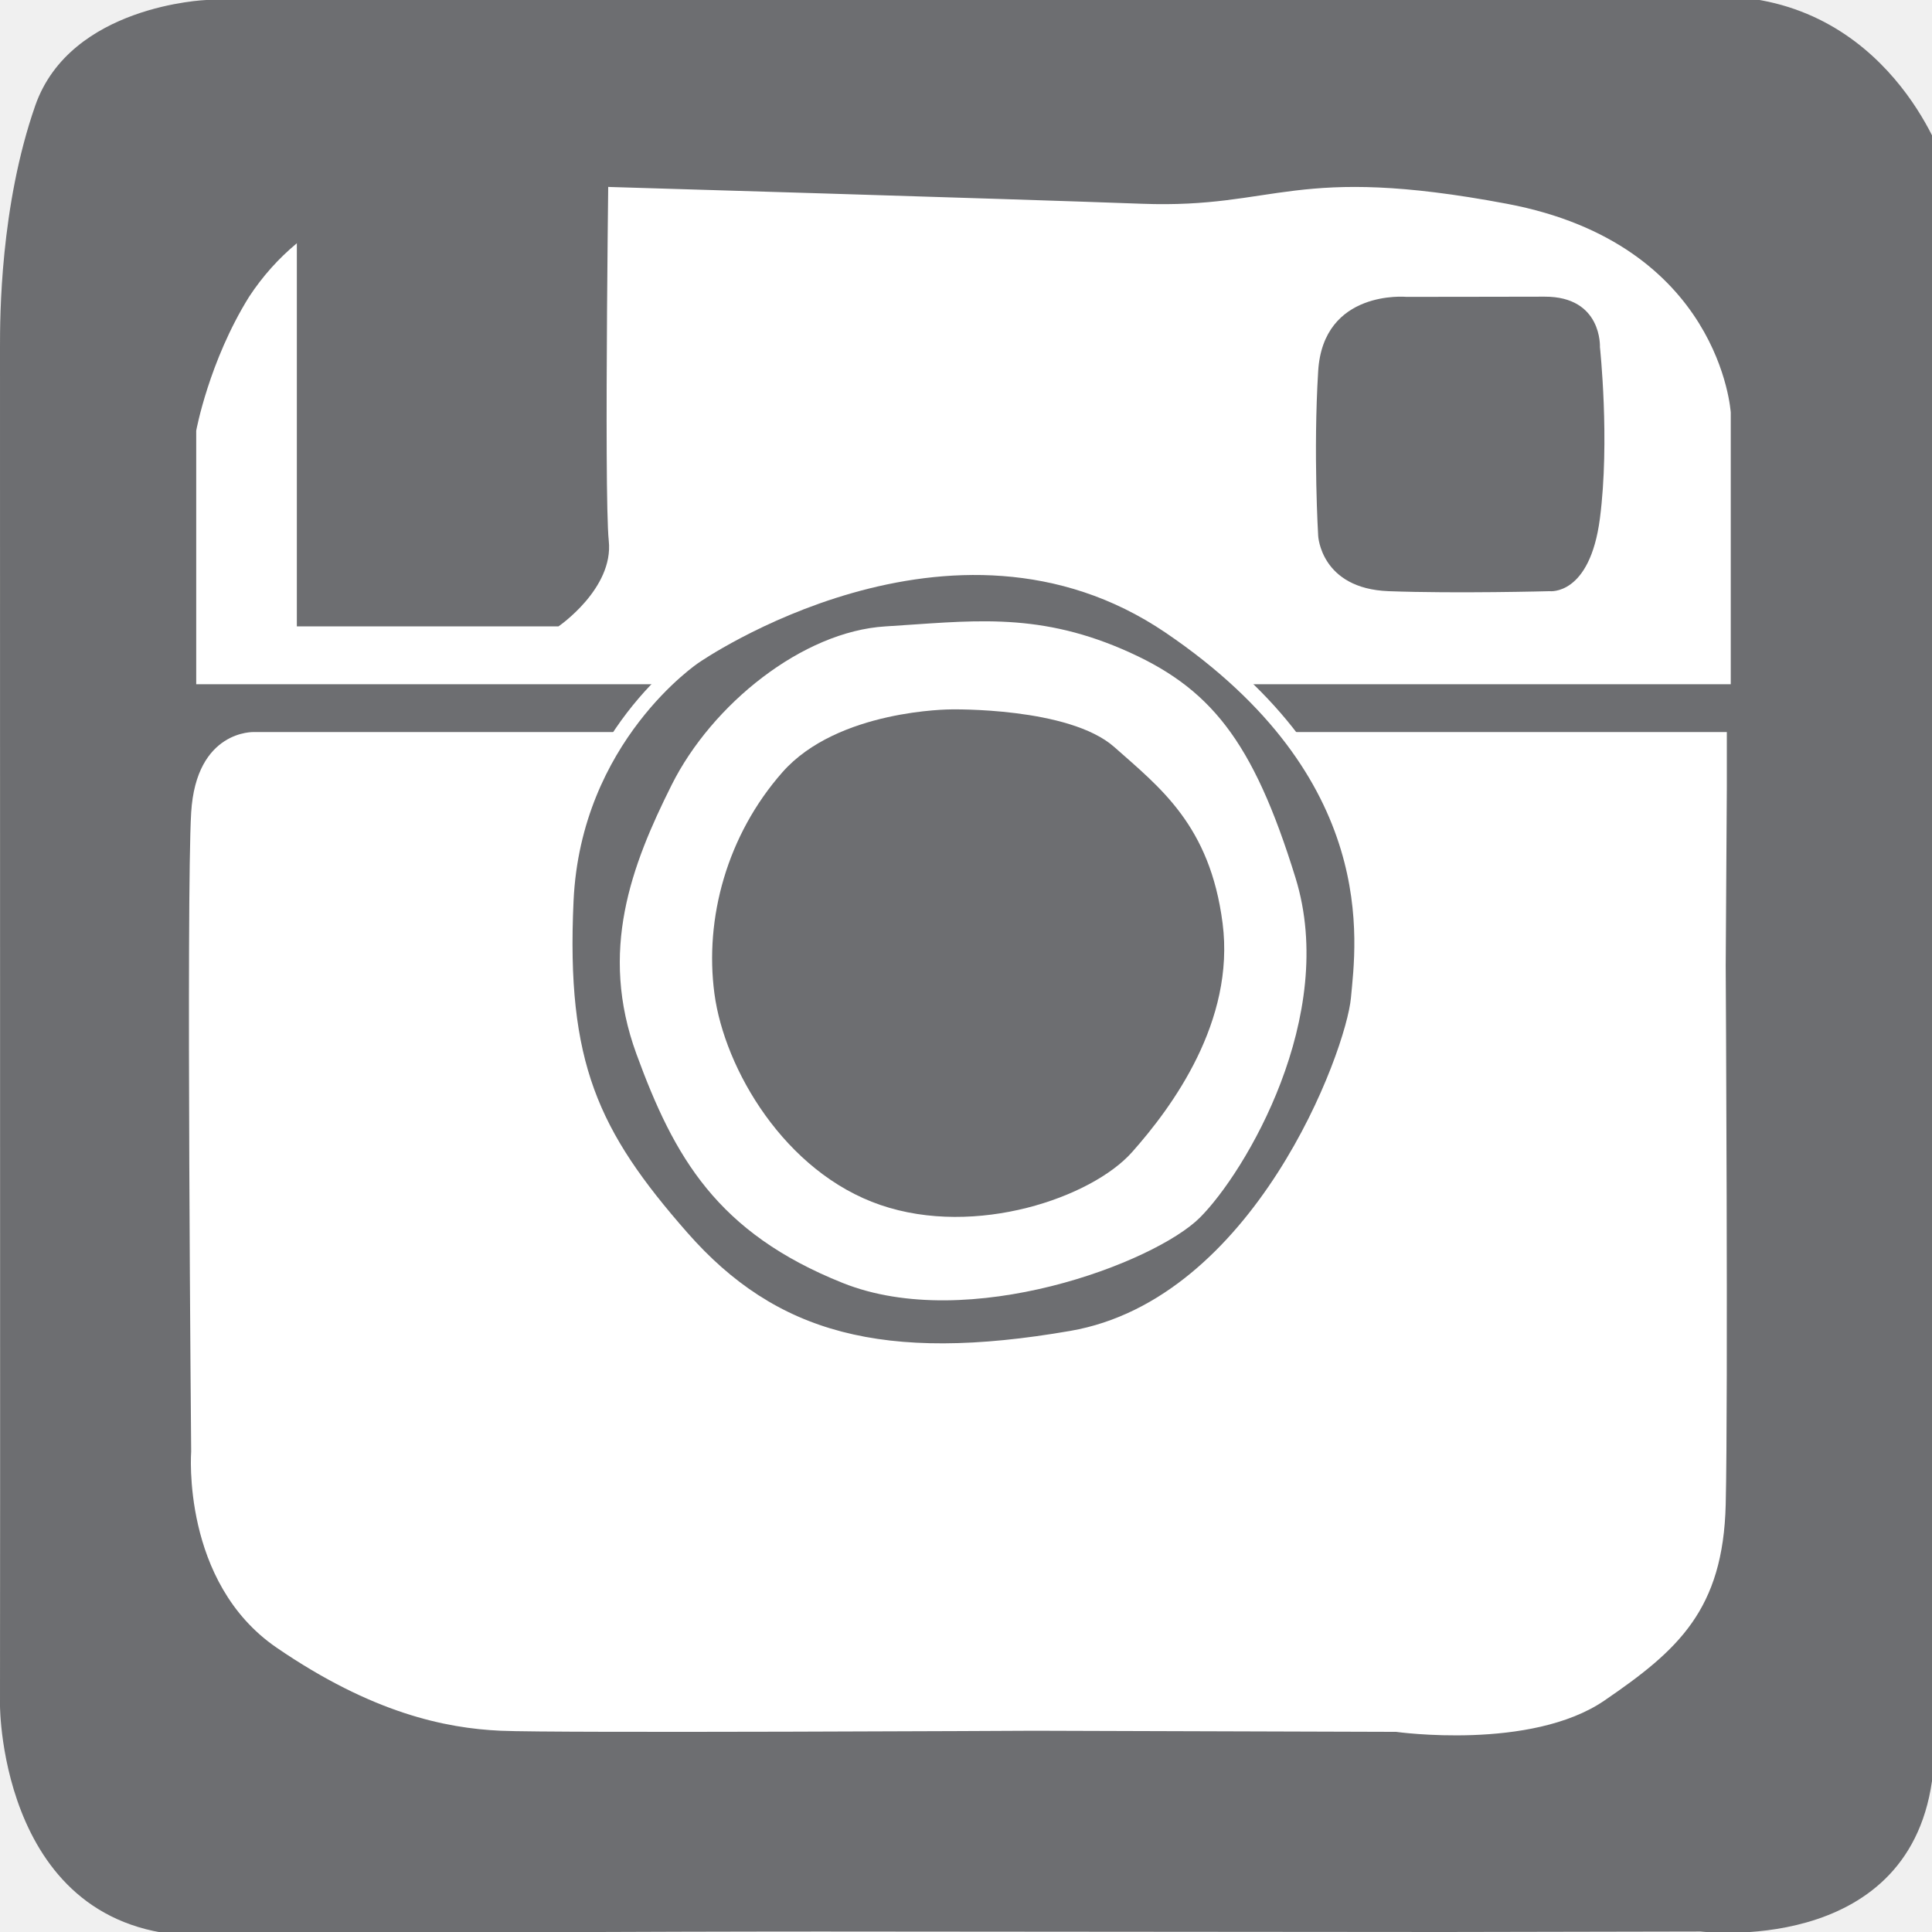
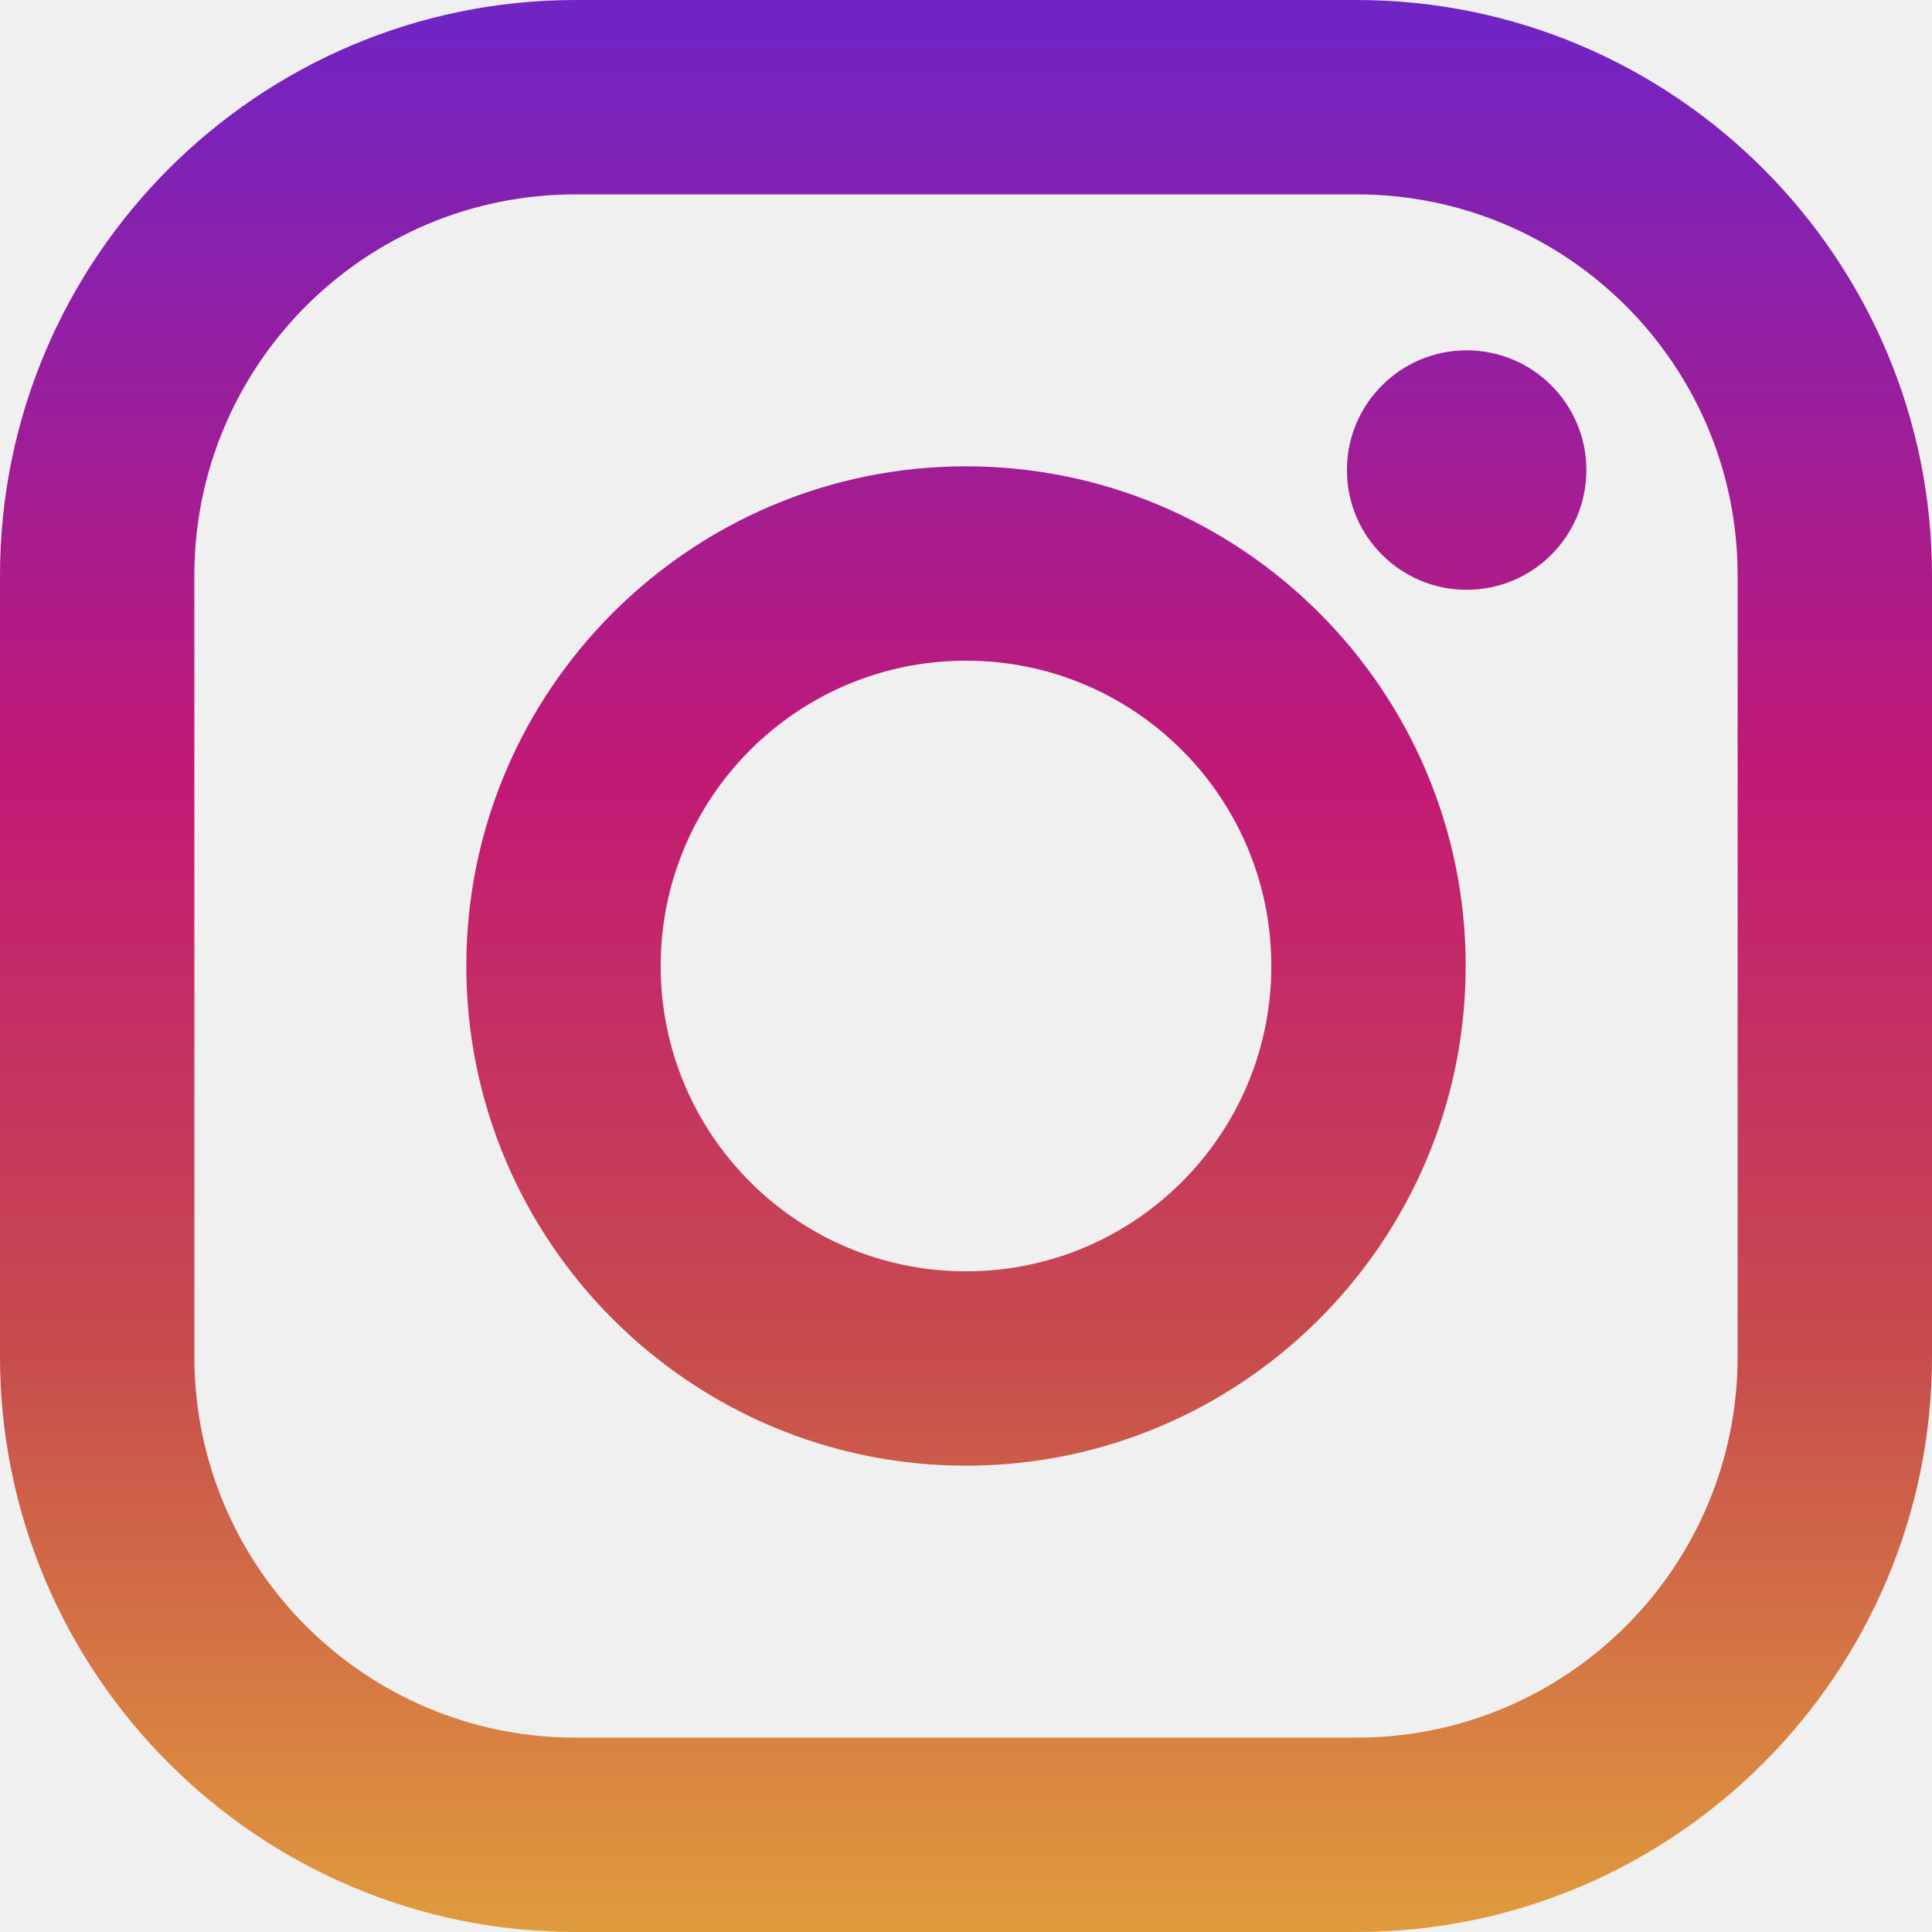
- <svg xmlns="http://www.w3.org/2000/svg" enable-background="new 0 0 128 128" height="128px" version="1.1" viewBox="0 0 128 128" width="128px" xml:space="preserve">
-   <g id="bg_1_">
-     <path d="M-494.333,0L-534,0.022c0,0-15.333,1.963-16.667,13.97S-551.992,61-551.992,61L-552,103l0.008,13   c0,0-1.341,12.065,19.326,12.036s69,0,69,0l17-0.036h8c0,0,12.667-4,14.667-19.333s-1.341-36-1.333-46S-425,13.993-425,13.993   s0.334-13.948-10.333-13.97S-494.333,0-494.333,0z" fill="#6D6E71" />
-     <path d="M-395.667,0.667c0,0-10.167,0.833-13,3.5s-5.325,11.667-5.325,15s2.326,45.806,2.326,45.806l-2.326,42.611   l-0.008,9c0,0-0.625,11.084,11,11.417s38.5,0.369,38.5,0.369l54.25-0.369c0,0,13.25,1.333,17.5-1.417s6.742-17.666,6.75-27.916   s0-41.334,0-41.334l-0.007-36.666c0,0-3.493-21.167-15.243-20S-395.667,0.667-395.667,0.667z" fill="#6D6E71" />
-     <path d="M-214.25,0.5H-249l-12.75,0.105c0,0-6.75,1.145-9.25,3.895s-4.992,8.5-4.992,14.75s0,48,0,48v42.25   c0,0-0.008,9.5,2.242,13.25s4.708,3.619,25.083,3.25s75.167,2,75.167,2h11.5c0,0,11.5-4.25,12.75-7.75s1.25-19.813,1.25-19.813   V49.75V11.5c0,0,0.25-8.5-11.5-11.5s-36.75,0.605-36.75,0.605L-214.25,0.5" fill="#6D6E71" />
-     <path d="M-114,0c0,0-14.175,1.167-18.667,7.667S-138,19-138,22.5s0.008,49.5,0.008,49.5s-0.016,36.25-0.008,40.5   s0,10.5,5,13s15,3.213,26,2.979s53.416-1.912,60.666-2.146s22.75,1.166,27-0.334S-10,121.75-10,114.5s0-64.25,0-64.25V17   c0,0,2.498-10.21-8.333-13.667C-27.691,0.347-28.75,0.74-54.25,0.495S-114,0-114,0z" fill="#6D6E71" />
-     <path d="M13.668,0c0,0-9.008,0.333-11.334,7S0,21,0,23s0.008,75.667,0.008,75.667L0,113   c0,0,0.002,15.525,13.668,15.246s40.666-0.279,40.666-0.279L95.668,128l17-0.033c0,0,13.664,1.7,15.332-9.967s0-94,0-94   l0.741-13.333c0,0-3.608-10.917-15.073-10.917s-66.667,0-66.667,0L13.668,0" fill="#6D6E71" />
-     <path d="M-532.914,139.18c0,0-10.167,0.834-13,3.5c-2.833,2.667-5.325,11.668-5.325,15c0,3.334,0,45.186,0,45.186   l-0.014,39.635l0.006,12.597c0,0-0.625,11.084,11,11.417s38.5,0.369,38.5,0.369l54.25-0.369c0,0,13.497-0.514,17.747-3.264   s6.487-7.153,6.495-17.403s0.008-50,0.008-50l-1.503-43.333c0,0-2.149-15.553-13.747-13.334   C-450.625,141.5-532.914,139.18-532.914,139.18z" fill="#6D6E71" />
-     <path d="M-285.735,161.096c0,0,1.75-15.008-4.75-19.5s-14.25-4.5-17.75-4.5s-49.5,0.008-49.5,0.008   s-36.25-0.016-40.5-0.008s-10.5,0-13,5s-3.213,15-2.979,26s-0.233,54.75,0,62s-1.021,22.75,0.479,27s6.25,8,13.5,8s64.25,0,64.25,0   h33.25c0,0,12.068,3.939,15.525-6.892c2.986-9.358,0.734-11.858,0.979-37.358S-285.735,161.096-285.735,161.096z" fill="#6D6E71" />
-     <path d="M-147.982,195.229l-0.022-39.666c0,0-1.963-15.333-13.97-16.666c-12.008-1.334-47.008-1.326-47.008-1.326   l-42-0.008l-13,0.008c0,0-12.065-1.341-12.036,19.326c0.029,20.666,2.019,65.511,2.019,65.511l-1.982,20.488v8   c0,0,4,12.667,19.333,14.667s34.667-0.016,44.667-0.008s47.666,0.893,47.666,0.893s16.289-1.551,16.312-12.218   S-147.982,195.229-147.982,195.229z" fill="#6D6E71" />
-     <path d="M-137.157,252.674c0,0,0.334,9.008,7,11.334s14,2.334,16,2.334s72.397-2.341,72.397-2.341l18.093,0.333   c0,0,15.035,2.006,14.756-11.66s-0.279-40.666-0.279-40.666l0.033-41.334L-10,158.001c0,0,2.51-17.991-9.157-19.659s-94,0-94,0   l-13.334-0.741c0,0-10.916,3.608-10.916,15.073s0,66.667,0,66.667L-137.157,252.674" fill="#6D6E71" />
-     <path d="M-0.434,242.792c0,0-1.75,15.008,4.75,19.5s14.25,4.5,17.75,4.5s49.5-0.008,49.5-0.008   s36.25,0.016,40.5,0.008s10.5,0,13-5s3.213-15,2.979-26s0.233-54.75,0-62s1.021-22.75-0.479-27s-6.25-8-13.5-8s-64.25,0-64.25,0   h-33.25c0,0-12.068-3.939-15.525,6.892c-1.972,6.179,0.901,8.554,0.625,37.317C1.421,208.501-0.434,242.792-0.434,242.792z" fill="#6D6E71" />
-     <path d="M-550.25,348.75l-1.746,38.688c0,0,1.963,15.333,13.97,16.666c12.008,1.334,47.008,1.326,47.008,1.326   l42,0.008l13-0.008c0,0,12.065,1.341,12.036-19.326c-0.029-20.666,0-68.999,0-68.999V302.55l-0.036-10.445   c0,0-4-12.667-19.333-14.667s-34.667,0.016-44.667,0.008s-47.666-0.893-47.666-0.893s-16.289,1.551-16.312,12.218   S-550.25,348.75-550.25,348.75z" fill="#6D6E71" />
-     <path d="M-401.706,276.25c0,0-9.008,0.334-11.334,7s-2.334,14-2.334,16s0.008,75.667,0.008,75.667l-0.008,14.333   c0,0,0.002,15.525,13.668,15.246s40.666-0.279,40.666-0.279l41.334,0.033l17-0.033c0,0,13.664,1.7,15.332-9.967s0-94,0-94   l0.741-13.334c0,0-3.608-10.916-15.073-10.916s-66.667,0-66.667,0L-401.706,276.25" fill="#6D6E71" />
-     <path d="M-147.881,295.836c0,0-0.834-10.167-3.5-13c-2.667-2.833-11.668-5.325-15-5.325c-3.334,0-45.186,0-45.186,0   l-39.644,2.021l-12.588-2.028c0,0-11.084-0.625-11.417,11s-0.369,38.5-0.369,38.5l0.369,54.25c0,0-1.333,13.25,1.417,17.5   s9,6.734,19.25,6.742s50,0.008,50,0.008l42-0.008c0,0,15.833-3.492,14.667-15.242   C-149.048,378.503-147.881,295.836-147.881,295.836z" fill="#6D6E71" />
-     <path d="M-136.264,342.866v34.75l0.105,12.75c0,0,1.145,6.75,3.895,9.25s8.5,4.992,14.75,4.992s48,0,48,0h42.25   c0,0,9.5,0.008,13.25-2.242s4.383-4.824,4.014-25.199s0-74.005,0-74.005s0-8.834,0-12.834s-3.667-9.583-7.167-10.833   s-19.16-2.879-19.16-2.879h-50.687h-38.25c0,0-8.5-0.25-11.5,11.5s0.605,36.75,0.605,36.75L-136.264,342.866" fill="#6D6E71" />
-     <path d="M103.812,404.766c0,0,15.008,1.75,19.5-4.75S126,383.75,126,380.25s1.804-47.484,1.804-47.484   s0.016-36.25,0.008-40.5s0-10.5-5-13s-15-3.213-26-2.979c-11,0.232-54.795,1.979-62.045,2.213c-7.25,0.232-23.017-1.25-27.267,0.25   s-5.5,3.75-5.5,11s-2.188,64.766-2.188,64.766v33.25c0,0-3.939,12.068,6.892,15.525c9.358,2.986,11.858,0.734,37.358,0.98   C69.562,404.516,103.812,404.766,103.812,404.766z" fill="#6D6E71" />
+ <svg xmlns="http://www.w3.org/2000/svg" version="1.1" id="Layer_1" x="0px" y="0px" viewBox="0 0 551.034 551.034" style="enable-background:new 0 0 551.034 551.034;" xml:space="preserve">
+   <g>
+     <linearGradient id="SVGID_1_" gradientUnits="userSpaceOnUse" x1="275.517" y1="4.57" x2="275.517" y2="549.72" gradientTransform="matrix(1 0 0 -1 0 554)">
+       <stop offset="0" style="stop-color:#E09B3D" />
+       <stop offset="0.3" style="stop-color:#C74C4D" />
+       <stop offset="0.6" style="stop-color:#C21975" />
+       <stop offset="1" style="stop-color:#7024C4" />
+     </linearGradient>
+     <path style="fill:url(#SVGID_1_);" d="M386.878,0H164.156C73.64,0,0,73.64,0,164.156v222.722   c0,90.516,73.64,164.156,164.156,164.156h222.722c90.516,0,164.156-73.64,164.156-164.156V164.156   C551.033,73.64,477.393,0,386.878,0z M495.6,386.878c0,60.045-48.677,108.722-108.722,108.722H164.156   c-60.045,0-108.722-48.677-108.722-108.722V164.156c0-60.046,48.677-108.722,108.722-108.722h222.722   c60.045,0,108.722,48.676,108.722,108.722L495.6,386.878L495.6,386.878z" />
+     <linearGradient id="SVGID_2_" gradientUnits="userSpaceOnUse" x1="275.517" y1="4.57" x2="275.517" y2="549.72" gradientTransform="matrix(1 0 0 -1 0 554)">
+       <stop offset="0" style="stop-color:#E09B3D" />
+       <stop offset="0.3" style="stop-color:#C74C4D" />
+       <stop offset="0.6" style="stop-color:#C21975" />
+       <stop offset="1" style="stop-color:#7024C4" />
+     </linearGradient>
+     <path style="fill:url(#SVGID_2_);" d="M275.517,133C196.933,133,133,196.933,133,275.516s63.933,142.517,142.517,142.517   S418.034,354.1,418.034,275.516S354.101,133,275.517,133z M275.517,362.6c-48.095,0-87.083-38.988-87.083-87.083   s38.989-87.083,87.083-87.083c48.095,0,87.083,38.988,87.083,87.083C362.6,323.611,323.611,362.6,275.517,362.6z" />
+     <linearGradient id="SVGID_3_" gradientUnits="userSpaceOnUse" x1="418.31" y1="4.57" x2="418.31" y2="549.72" gradientTransform="matrix(1 0 0 -1 0 554)">
+       <stop offset="0" style="stop-color:#E09B3D" />
+       <stop offset="0.3" style="stop-color:#C74C4D" />
+       <stop offset="0.6" style="stop-color:#C21975" />
+       <stop offset="1" style="stop-color:#7024C4" />
+     </linearGradient>
+     <circle style="fill:url(#SVGID_3_);" cx="418.31" cy="134.07" r="34.15" />
  </g>
-   <g id="icons">
-     <path d="M-451.441,18.453c0,0-0.297-4.439-8.016-4.446c-7.719-0.007-18.704-0.297-22.563,2.223   c-3.86,2.52-11.579,9.645-11.579,24.192c0,14.548,0,14.548,0,14.548s0.89,2.375-2.375,2.672s-6.531,0-6.531,0   s-4.157-0.148-4.008,6.68c0.148,6.829-0.004,11.875-0.004,11.875s-1.035,2.672,3.418,3.117c4.454,0.445,4.454,0.445,4.454,0.445   s5.493-2.821,4.75,8.461c-0.743,11.282,0.148,17.962,0.148,17.962v17.517c0,0-0.297,4.298,6.383,4.298c6.68,0,12.617,0,12.617,0   s4.453,0.896,4.157-5.931c-0.297-6.828-0.297-35.479-0.297-35.479V80.65c0,0,0.147-3.415,2.523-3.712   c2.375-0.296,10.391,0,10.391,0s1.485,0.892,2.673-5.937c1.187-6.829,1.187-8.907,1.187-8.907s2.228-3.563-1.929-3.563   c-4.157,0-10.837-0.297-10.837-0.297s-4.008,0.296-4.008-5.344c0-5.64,0.297-12.766,0.297-12.766s0.446-5.196,5.938-5.196   c5.492,0,10.539,0.148,10.539,0.148s2.672-0.296,2.672-6.086C-451.441,23.203-451.441,18.453-451.441,18.453z" fill="#FFFFFF" />
-     <g>
-       <path d="M-370,30.75c-1-2.75-8.5-5.75-13-2.25s-4.25,9.75-3.5,10.75s4.322,6,8.036,5s8.908-1.124,8.908-6.25    S-369,33.5-370,30.75z" fill="#FFFFFF" />
-       <path d="M-382.5,52c0,0-3.25-1-3.25,4s-0.25,37,0,38.5s0,4.75,3.25,5.5s7,0,7,0s4-1,4.25-7s0-37.25,0-37.25    s0-3.413-2.25-3.832S-382.5,52-382.5,52z" fill="#FFFFFF" />
-       <path d="M-356.5,51.751c0,0-4.75,0.499-4.75,3.749s0,41,0,41s0.5,3.666,4.75,3.833s6.5,0,6.5,0    s3.75,1.417,3.75-6.333s0-22.985,0-22.985s1.75-6.765,8-7.015s6.25,1.5,8,2.5s1.5,9.25,1.5,12.5s0.013,17.25,0.013,17.25    s1.487,4.166,5.737,4.083s5.5,0.102,5.5,0.102s4.25,0.315,4-8.185s-0.5-25.75-1-28.25s-1.75-7.75-4.75-9.5s-4-2.999-8-2.749    S-356.5,51.751-356.5,51.751z" fill="#FFFFFF" />
-     </g>
-     <g>
-       <path d="M-238.75,28c0,0-16,1-19.5,8.25s-3,19.75-3,24.75s-0.024,30-0.024,30s1.499,10,11.262,10.25    s27.013,0,27.013,0l26.5,1.25h18c0,0,13-0.5,15-11.5s1-30,1.25-32.75S-162.215,42-162.215,42s1.965-12.75-15.285-14    S-238.75,28-238.75,28z" fill="#FFFFFF" />
-       <path d="M-220.5,47.75L-196,64c0,0,0.75,2.5-1.75,3.5S-220.5,81-220.5,81s-3.25,1.25-3.5-3.75    S-226.51,43.764-220.5,47.75z" fill="#6D6E71" />
-     </g>
-     <path d="M-21,31.5l-11.375,2.75c0,0,7.875-5.125,8.375-11.875c0,0.5-13.568,5.557-13.568,5.557   S-44.25,20.5-55.5,21.5s-16.479,9.654-17.656,12.583c-2.511,6.25-1.511,13.083-1.511,13.083s-2,1-5.833,0.204   c-5.313-1.104-12.667-3.037-20.75-7.287c-3.074-1.616-7.233-4.191-11.75-8.083c-3.316-2.858-7.25-10.592-8.167-2.833   c-0.736,6.227-1.666,11,2.084,18.167c0.868,1.659,5.219,4.94,5.317,5.637s-0.787,0.73-2.787,0.73s-5.697-4.951-5.697,0.049   s4.5,11.833,7.5,14.417s11.095,4.326,8.75,4.584c-3.495,0.384-10.958-1.232-8.5,2.667c2.416,3.833,8.231,9.834,13.833,11.333   c5.916,1.583,5.75,1.417,2.917,3.25c-2.527,1.636-4.25,3.583-11.667,5.833C-113.962,97.212-120.875,97-120.875,97   s-9.375,0.125-0.875,3.5c6.139,2.438,19.625,7.75,39.75,5.5c15.992-1.788,25.968-10.284,31.75-15.75   c9.125-8.625,12-12.5,15.375-25.125c1.968-7.363,2.841-21.386,2.841-22.636S-25.25,41-21,31.5z" fill="#FFFFFF" />
-     <g>
-       <path d="M13,39.333v6h100.333h1.334v-18c0,0-0.668-11.167-14.834-13.833s-15.166,0.333-24.166,0    s-35.334-1.114-35.334-1.114S23.833,8.5,16.5,19.667c-2.662,4.284-3.5,8.866-3.5,8.866V39.333z" fill="#FFFFFF" />
-       <path d="M19.667,9.5v32H37c0,0,3.666-2.5,3.333-5.667s0.021-28.167,0.021-28.167L19.667,9.5z" fill="#6D6E71" />
-       <path d="M93.167,19.667c0,0-5.501-0.5-5.834,4.917s0,10.917,0,10.917S87.5,39,92,39.167s10.667,0,10.667,0    s2.666,0.333,3.333-4.833S106,23,106,23s0.166-3.357-3.667-3.345S93.167,19.667,93.167,19.667z" fill="#6D6E71" />
-       <path d="M41.5,48.5H20.666h-3.833c0,0-3.834-0.167-4.167,5.333s0,42.333,0,42.333s-0.666,8.666,5.667,13    s11.166,5.333,14.833,5.5s35.334,0,35.334,0l24,0.074c0,0,8.926,1.259,13.796-2.074s7.87-6,8.037-13s0-35.69,0-35.69l0.074-11.809    v-3.667L41.5,48.5z" fill="#FFFFFF" />
-       <path d="M46,43.5c0,0,17-11.833,31.5-2s12.834,21,12.5,24.667    s-6.5,20.333-19,22.5S51.166,88.834,45.166,82S37,70.5,37.5,59.667S46,43.5,46,43.5z" fill="#6D6E71" stroke="#FFFFFF" stroke-miterlimit="10" />
-       <path d="M58.666,41.5c-5.5,0.333-11.499,5.167-14.166,10.5s-4.834,11-2.334,17.833S47.5,81.667,55.833,85    S76.5,83.666,79.5,80.666s9.166-13.332,6.333-22.5C83,49,80.166,45.5,74.333,43S64.166,41.166,58.666,41.5z" fill="#FFFFFF" />
-       <path d="M63,47c0,0-7.5,0-11.167,4.167s-5.167,9.667-4.5,14.667s4.667,11.833,11,14s14.001-0.5,16.667-3.5    s6.834-8.667,6-15.167c-0.834-6.5-4.167-9-7.167-11.667S63,47,63,47z" fill="#6D6E71" />
-     </g>
-     <g>
-       <path d="M-459.75,179.25c0,0,0.5-3.75,3.5-3.75s3.25,1.75,3.5,3.75s0,9.25,0,9.25s-0.027,18.25,0.111,19.25    S-452.75,214-455,214s-4.75-1.25-4.75-3.5s0.25-21.75,0.25-21.75L-459.75,179.25z" fill="#FFFFFF" />
-       <path d="M-469.625,191c0,0-6.375-0.125-6.375,1.625s0,3.375,0,3.375s-0.5,2.25,4.5,2.25s23.75,0,23.75,0    s10.227,0.244,10.75-2c0.875-3.75-0.25-5-5.5-5S-469.625,191-469.625,191z" fill="#FFFFFF" />
-       <path d="M-486.25,151.625h7.625c0,0,4.625-0.125,1.375,2s-5.75,2.75-7.375,2.75s-2.875,0-2.875,0    s-2.375-0.75,0,1.75s8,9.375,7,18.125s-5.25,11.375-7.5,13.625s-4.75,4.875-4.75,4.875s-4.875,5.375,1.625,10.375    s12.875,11.75,14.125,18s0.125,14-5.375,19.25s-14.375,11-23.5,11s-24.375,0-29.875-10.25c-3.501-6.524-2.117-16.102,3.008-21.102    s10.867-9.023,21.367-9.648s8.75-1,8.75-1s-3.297-2.625-3.297-7.5c0-2.574,2.322-7-0.94-6.5S-523,198.25-528.625,186.5    s-1.125-18.25,1.875-22.625s8.15-12.002,19.888-12.251s19.362,0,19.362,0L-486.25,151.625z" fill="#FFFFFF" />
-       <path d="M-503.375,156.75c0,0-4.625-2-9,0s-7.75,6.375-7.75,13s3,15.625,6.5,19s10.25,5.75,15.5,3.125    s6-5.75,6.375-10.875s-2.75-13.125-4.75-17.375S-503.375,156.75-503.375,156.75z" fill="#6D6E71" />
-       <path d="M-496.125,218c-2.327-0.749-6-2.374-12.875-2c-7.62,0.414-10.975,2.55-15.125,6.25    c-3.266,2.911-4.5,8.5-2.25,12.875c3.272,6.363,5.625,8.5,11.875,10.375s14.625,2.625,20.25,0s9.875-6.125,9.625-13.5    s-4.356-9.102-7.094-11.25C-493.295,219.514-495.676,218.145-496.125,218z" fill="#6D6E71" />
-     </g>
-     <g>
-       <path d="M-339.167,158.417c-9.167-1.334-17.667,0.333-17.667,0.333s-0.583-0.5-3.583-2s-15.583-4.417-24.833,1.375    c-6.072,3.802-11.25,7.375-12.75,17.375s1.25,12.756,2.5,19.128s-2.813,18.685,4.938,31.185s16.762,17.637,23.229,20.188    s17.906,4.024,22.406,4.024s13.364,2.478,17.427,2.476c5.267-0.003,12.5-0.602,17.25-5.301s9.625-11.074,9.625-18.324    s-1.041-9.208-2.874-14.208c0.221-5.252,2.749-15.917-3.001-29.667S-330,159.751-339.167,158.417z" fill="#FFFFFF" />
-       <path d="M-339.5,187c1.334,2.751,7,7.496,11.75,3.998s0.25-10.248-3-12.748s-10.25-8.5-23.75-6.25    s-18.25,7.25-19.75,11.75s-2,12.25,3.75,16s13.5,7,22,8.75s12.25,5.891,12.25,7.445s0,5.555-4.75,7.305s-10.25,3.5-14.25,1.75    s-6.5-5.609-8-9.055s-6-4.195-10.25-1.945s-2.566,8.697-1.738,10.25c1.155,2.166,8.238,10,15.988,11.25s20,1.395,27.25-3.928    s6.5-9.627,6.75-15.627S-327.5,202-335,199.5s-11.5-2.75-18.5-4.75s-8.75-6.5-6.5-9.75s5.002-3.646,10-3.5    c2.822,0.082,4.528,0.606,6.696,1.655C-341.919,183.825-339.5,187-339.5,187z" fill="#6D6E71" />
-     </g>
-     <g>
-       <path d="M-210.258,221.668H-175c0,0,8.666,0.334,10.333-7s-0.998-12.334-3.832-14.501s-11.667-1.5-11.667-1.5    s0-6.668-4.5-11.334s-10.166-7.499-15.333-7.666s-10.259,1.666-10.259,1.666" fill="#FFFFFF" />
-       <path d="M-211.954,221.146c0,0,0.396-34.709,0-37.833c-0.396-3.125-1.72-0.657-1.72,1.316    s-0.529,29.112-0.529,29.112v5.592C-214.203,219.334-214.071,224.11-211.954,221.146z" fill="#FFFFFF" />
-       <path d="M-220.134,221.374c0,0,0.424-29.349,0-31.989c-0.424-2.643-1.841-0.557-1.841,1.112    s-0.566,24.617-0.566,24.617v4.728C-222.541,219.842-222.4,223.881-220.134,221.374z" fill="#FFFFFF" />
-       <path d="M-238.356,190.749c0,0-0.382,27.643,0,30.132c0.381,2.488,1.653,0.523,1.653-1.049    c0-1.573,0.509-23.187,0.509-23.187v-4.452C-236.194,192.193-236.32,188.39-238.356,190.749z" fill="#FFFFFF" />
-       <path d="M-250.037,199.842c0,0-0.289,19.658,0,21.43c0.289,1.77,1.254,0.371,1.254-0.746s0.387-16.49,0.387-16.49    v-3.166C-248.396,200.869-248.493,198.164-250.037,199.842z" fill="#FFFFFF" />
-       <path d="M-256.408,218.881c0,0,0.295-16.083,0-17.53s-1.279-0.305-1.279,0.61c0,0.914-0.395,13.489-0.395,13.489    v2.591C-258.082,218.041-257.984,220.254-256.408,218.881z" fill="#FFFFFF" />
-       <path d="M-216.509,185.5c0,0-1.607-2.246-1.823,2.627c-0.215,4.873,0,19.706,0,19.706l-0.096,10.5    c0,0-0.428,3.131,0.961,3.732c1.388,0.602,0.958-3.566,0.958-4.732s0.121-16.086,0.31-21.167S-215.973,188.333-216.509,185.5z" fill="#FFFFFF" />
-       <path d="M-224.176,188.949c0,0-1.607-2.039-1.823,2.383c-0.215,4.422,0,17.881,0,17.881l-0.096,9.526    c0,0-0.428,2.841,0.961,3.387c1.388,0.546,0.958-3.236,0.958-4.294s0.121-14.596,0.31-19.205    C-223.678,194.016-223.64,191.52-224.176,188.949z" fill="#FFFFFF" />
-       <path d="M-228.3,221.266c0,0,0.424-29.716,0-32.39c-0.424-2.676-1.841-0.563-1.841,1.126    c0,1.69-0.566,24.925-0.566,24.925v4.787C-230.707,219.714-230.566,223.804-228.3,221.266z" fill="#FFFFFF" />
-       <path d="M-234.137,221.727c0,0,1.607,2.055,1.823-2.4c0.215-4.455,0-18.016,0-18.016l0.096-9.599    c0,0,0.428-2.862-0.961-3.413c-1.388-0.55-0.958,3.262-0.958,4.327s-0.121,14.706-0.31,19.351    C-234.635,216.622-234.673,219.138-234.137,221.727z" fill="#FFFFFF" />
-       <path d="M-240.522,221.71c0,0,0.362-24.957,0-27.202c-0.362-2.247-1.573-0.474-1.573,0.946    c0,1.419-0.483,20.932-0.483,20.932v4.021C-242.579,220.406-242.459,223.842-240.522,221.71z" fill="#FFFFFF" />
-       <path d="M-244.692,221.537c0,0,0.286-18.893,0-20.593c-0.285-1.701-1.24-0.358-1.24,0.716    s-0.381,15.847-0.381,15.847v3.044C-246.313,220.551-246.219,223.151-244.692,221.537z" fill="#FFFFFF" />
-       <path d="M-252.525,221.141c0,0,0.286-18.893,0-20.593c-0.285-1.701-1.24-0.358-1.24,0.716    s-0.381,15.847-0.381,15.847v3.044C-254.146,220.154-254.052,222.755-252.525,221.141z" fill="#FFFFFF" />
-       <path d="M-259.902,216.692c0,0,0.286-10.515,0-11.462c-0.285-0.946-1.24-0.199-1.24,0.399    c0,0.598-0.381,8.819-0.381,8.819v1.694C-261.523,216.144-261.429,217.59-259.902,216.692z" fill="#FFFFFF" />
-     </g>
-     <path d="M-95.75,253.5c0,0-1.75-14,0-21.5s5-20.25,6-25s1.75-9.25,1.75-9.25s-3-5-1.75-11.25s3.197-10.28,7.75-11   c5.006-0.791,8.844,0.167,11,4.156c1.862,3.445-1.063,15.344-2.156,18.094s-3.594,9.75-0.844,13s10,5.75,15.25,2   s10.25-15.75,10.5-23.5S-49.5,172.5-55.5,168s-14.5-6.334-23-5.25c-8.123,1.036-14.555,7.5-18.027,12.5s-5.223,13.25-4.223,18   s2.941,7.632,3.5,8.75c1.083,2.167-0.5,8.5-0.5,8.5s-1.75,0.75-4.75-0.25s-10.75-8.25-10-24.25s15-26.5,21.75-29.75   s16.083-5.417,28.5-3.5c8.926,1.378,21.5,9,25.5,20.5s2.5,25-0.75,31.75s-5.817,11.257-10.5,15.25c-4.679,3.99-12,5.5-17.75,5.25   s-14-7-14-7s-2.5,12.5-3.75,16.75S-89.75,251.5-95.75,253.5z" fill="#FFFFFF" />
-     <path d="M59.25,152.03c-0.999,0.056-4.25-0.78-5.75,4.97s-3.789,10.584-6.667,14.169   C44.267,174.366,35.75,178,35.75,178s-3.75,1.5-3.5,6s-0.012,5.75-0.012,5.75s-0.238,4.25,5.012,4s7.25,0.011,7.25,0.011   s2.75,0.433,2.75,8.211S47,233,47,233s-1.208,8.189,7.75,14.5c7.75,5.46,19,5.674,22.25,5.174s14.883-2.691,14.883-2.691   s4.617-0.482,4.867-6.732s0-7.5,0-7.5s0.489-3.021-5.75-1.25c-7.812,2.217-10.25,2.5-14.75,1.25s-7.5-4.25-7.5-11   s-0.221-26.075-0.221-26.075s0.179-5.8,4.096-5.8C76.883,192.875,89.5,193,89.5,193s2.625-0.813,2.625-6.063   s0.071-8.267,0.071-8.267s-0.009-3.733-2.509-3.733S71.5,175,71.5,175s-2.25-0.125-2.5-7.875s0-12.938,0-12.938   s-0.901-1.976-3.5-2.193C63.375,151.816,62.496,151.85,59.25,152.03z" fill="#FFFFFF" />
-     <g>
-       <path d="M-532.74,385.241l24.49-7.991c0,0,7.5,4.25,16.75,5.25s19.625,1.5,32.125-8.75s14.635-19.5,15.875-28.75    s0.5-19-6.25-29.75s-16-15.011-22.75-17.75s-17.25-3.75-25.5-1.5s-18.625,8.25-23.375,13.75S-529.75,326-530.5,332    s-0.25,13.5,1.25,18s4.75,11,4.75,11L-532.74,385.241z" fill="#FFFFFF" />
-       <path d="M-520.324,373.447l13.434-3.947c0,0,8.632,5.38,16.346,6.213c7.714,0.836,16.679,0.21,27.101-8.338    c10.426-8.548,11.892-15.218,12.927-22.934c1.035-7.712-1.021-13.811-6.649-22.774c-5.629-8.964-11.904-14.552-17.534-16.836    c-5.627-2.283-14.384-3.127-21.264-1.251c-6.88,1.878-14.802,7.715-18.763,12.301s-7.022,13.862-7.647,18.869    c-0.625,5.003-0.9,10.109,0.351,13.861c1.251,3.753,5.935,11.547,5.935,11.547L-520.324,373.447z" fill="#6D6E71" />
-       <path d="M-495.625,332.625l1.5-1.875c0,0,1.25-1.875,0-4s-2.375-6.625-2.375-6.625s-0.875-2.875-3.375-3    s-3.429,0.029-4.625,1.125c-1.369,1.255-3.938,3.382-4.5,6.875c-0.4,2.486,0.25,5.875,2.125,10.25s3.25,4.25,4.5,6.375    s7.111,8.625,8.806,10.375S-487,357-485.75,357.5s5.285,2.736,8.75,3.25c3.375,0.5,6.25,0.125,9.375-2.375s3.544-4.119,3.75-6    c0.15-1.375,0.375-2.25-0.875-2.875c-1.561-0.78-3.375-0.75-4.375-1.25s-4-3.25-4-3.25s-1.75-1.25-3.375,0.875s-3,3.25-3,3.25    s-0.625,2-2.875,1.375s-6.75-5-6.75-5s-3.625-3.375-4.625-4.5s-2.75-4.125-2.75-4.125s-1.333-1.866,0.125-3.5    S-495.625,332.625-495.625,332.625z" fill="#FFFFFF" />
-     </g>
-     <path d="M-385,305l-14,13c0,0-1.833,2.667,0,5s3.833,0.5,5.5,0s2.667-2.167,5.5-1.667s2.499,1.501,3.833,4.834   s6.167,11.166,6.333,17.499c0.083,3.161,5.333,17.668,6.5,20.834s3.667,10.166,7.167,14.666s12,6.075,16.333,5.834   s9.833-4.166,20.5-15.999c11.837-13.131,14.833-23.399,17.667-29.732S-299,317.833-299,311.833s-2.833-10.999-7.833-13.666   s-13.5-3.166-19,0S-336.333,304.833-339,310c-2.059,3.988-3.833,10-3.833,10s5.666-4,11.499-1.333   c5.434,2.484,2.835,9.5,1.501,12.833s-6.917,12.431-9.5,16.167c-1.747,2.527-4.167,4.833-5.667,4.833s-2.504,1.834-5.004-6.166   s-5.183-20.705-6.663-25.333c-1.333-4.166-1.322-14.264-3.666-18.334c-1.848-3.209-4.5-6.691-9.834-5.834   C-375.796,297.738-385,305-385,305z" fill="#FFFFFF" />
-     <path d="M-232.223,323.335c-4.137-0.175-10.007,0.879-13.262,7.906s-1.787,16.866,1.169,19.326   c2.955,2.459,10.6,8.784,19.955,4.567c9.354-4.217,10.078-12.649,10.067-18.271c-0.01-5.622-5.165-8.786-7.331-10.191   C-223.79,325.268-228.086,323.51-232.223,323.335z" fill="#FFFFFF" />
-     <path d="M-191.42,323.335c-4.137-0.175-10.007,0.879-13.262,7.906c-3.256,7.027-1.787,16.866,1.168,19.326   c2.956,2.459,10.601,8.784,19.955,4.567c9.355-4.217,10.078-12.649,10.068-18.271c-0.011-5.622-5.166-8.786-7.332-10.191   C-182.988,325.268-187.284,323.51-191.42,323.335z" fill="#FFFFFF" />
-     <g>
-       <path d="M-101,330.5c0,0-1.75-5,4.25-4.25s13.25,3.75,18.25,7s12.5,12.5,14.75,18.5s2.25,9.5,2.25,11.25    s0,4-2.25,4s-7.5,0-7.5,0s-2.742,0.375-2.684-3s-1.191-10.25-4.066-13.75s-5.875-9.125-10.125-10.25s-8-1.625-10.125-1.75    s-3.1-0.625-2.987-2.625S-101,330.5-101,330.5z" fill="#FFFFFF" />
-       <path d="M-101.246,308.875c0,0-0.629-3.5,13.371-2c6.013,0.645,17.25,7.094,22.25,10.344    s15.414,14.908,17.664,20.908s4.551,11.277,5.336,14.123c0.466,1.687,1.875,14.763-0.375,14.763s-8.5,0-8.5,0    s-1.75-1.263-2.25-7.263c-0.28-3.364-1.898-11.879-4.25-15.75c-2.75-4.528-9.741-12.789-14.375-16.375    c-3.477-2.69-11.985-6.808-15.89-8.217c-2.002-0.723-13.094-1.283-12.981-3.283S-101.246,308.875-101.246,308.875z" fill="#FFFFFF" />
-       <path d="M-98.125,351.875c0,0,0.875-2.625,4.875-2.125s5.125,0.875,6.875,3.25s1,5,1,6.25s-0.875,3.625-2.25,4.75    s-1.59,1.875-4.045,2s-5.33,0.125-7.08-2.25s-2.75-3.75-2.5-6.875S-98.125,351.875-98.125,351.875z" fill="#FFFFFF" />
-     </g>
-     <path d="M29.08,347.455c0.517,8.535,8.017,17.845,16.294,21.983c8.275,4.139,17.07,7.501,27.674,3.622   c10.604-3.88,18.364-8.277,23.536-21.209s-2.07-32.072-6.726-36.728S69.17,300.9,54.942,305.297   c-14.224,4.396-19.655,8.794-23.534,17.846C27.528,332.194,28.562,338.92,29.08,347.455z" fill="#FFFFFF" />
-     <path d="M34.771,341.005c0,0,0,12.94,7.188,19.268c7.19,6.327,16.682,8.916,25.31,7.766   c8.627-1.151,20.417-8.055,24.157-18.981c3.738-10.927-0.864-24.159-6.041-28.759s-14.954-11.792-26.169-10.353   c-11.218,1.438-15.53,7.189-20.131,12.366C34.482,327.487,34.771,341.005,34.771,341.005z" fill="#6D6E71" />
-     <path d="M53.334,309.334c0,0,17.001,19.667,20.667,34s5.333,23.679,5.333,23.679l-6,2.988   c0,0-2.333-22.335-7-30.001s-18-27.333-18-27.333L53.334,309.334z" fill="#FFFFFF" />
-     <path d="M32.236,333.001c0,0,23.765,0.333,31.598-3.667s19.833-14.667,19.833-14.667l4.334,5   c0,0-14.075,10.684-16.334,11.667s-22.666,7.686-27.333,7.843s-14,0.491-14,0.491L32.236,333.001z" fill="#FFFFFF" />
-     <path d="M38.334,362.001c0,0,4.667-10.482,12-15.408s17.667-10.08,28-9.836s16.667,2.42,16.667,2.42v5.157   c0,0-10.332-2.519-14.666-2.426s-13.668,1.943-19.668,4.685s-17.332,18.49-17.666,19.449s-4.667-2.708-4.667-2.708" fill="#FFFFFF" />
-   </g>
+   <g>
+ </g>
+   <g>
+ </g>
+   <g>
+ </g>
+   <g>
+ </g>
+   <g>
+ </g>
+   <g>
+ </g>
+   <g>
+ </g>
+   <g>
+ </g>
+   <g>
+ </g>
+   <g>
+ </g>
+   <g>
+ </g>
+   <g>
+ </g>
+   <g>
+ </g>
+   <g>
+ </g>
+   <g>
+ </g>
</svg>
